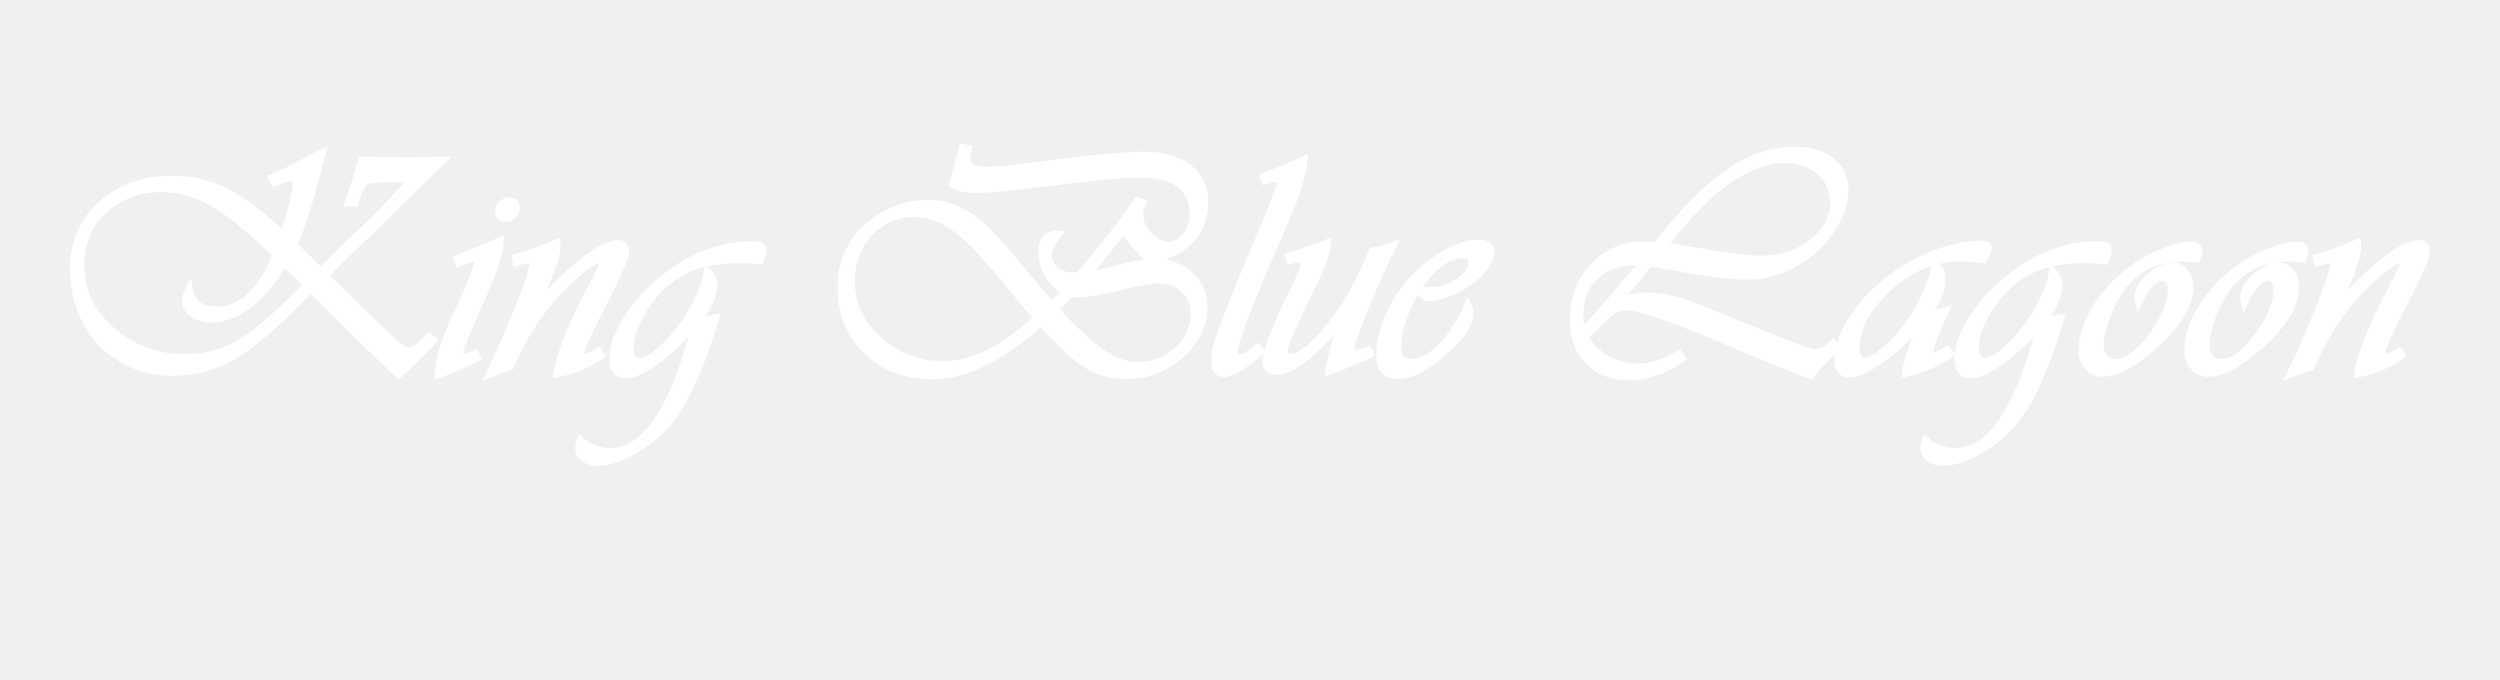
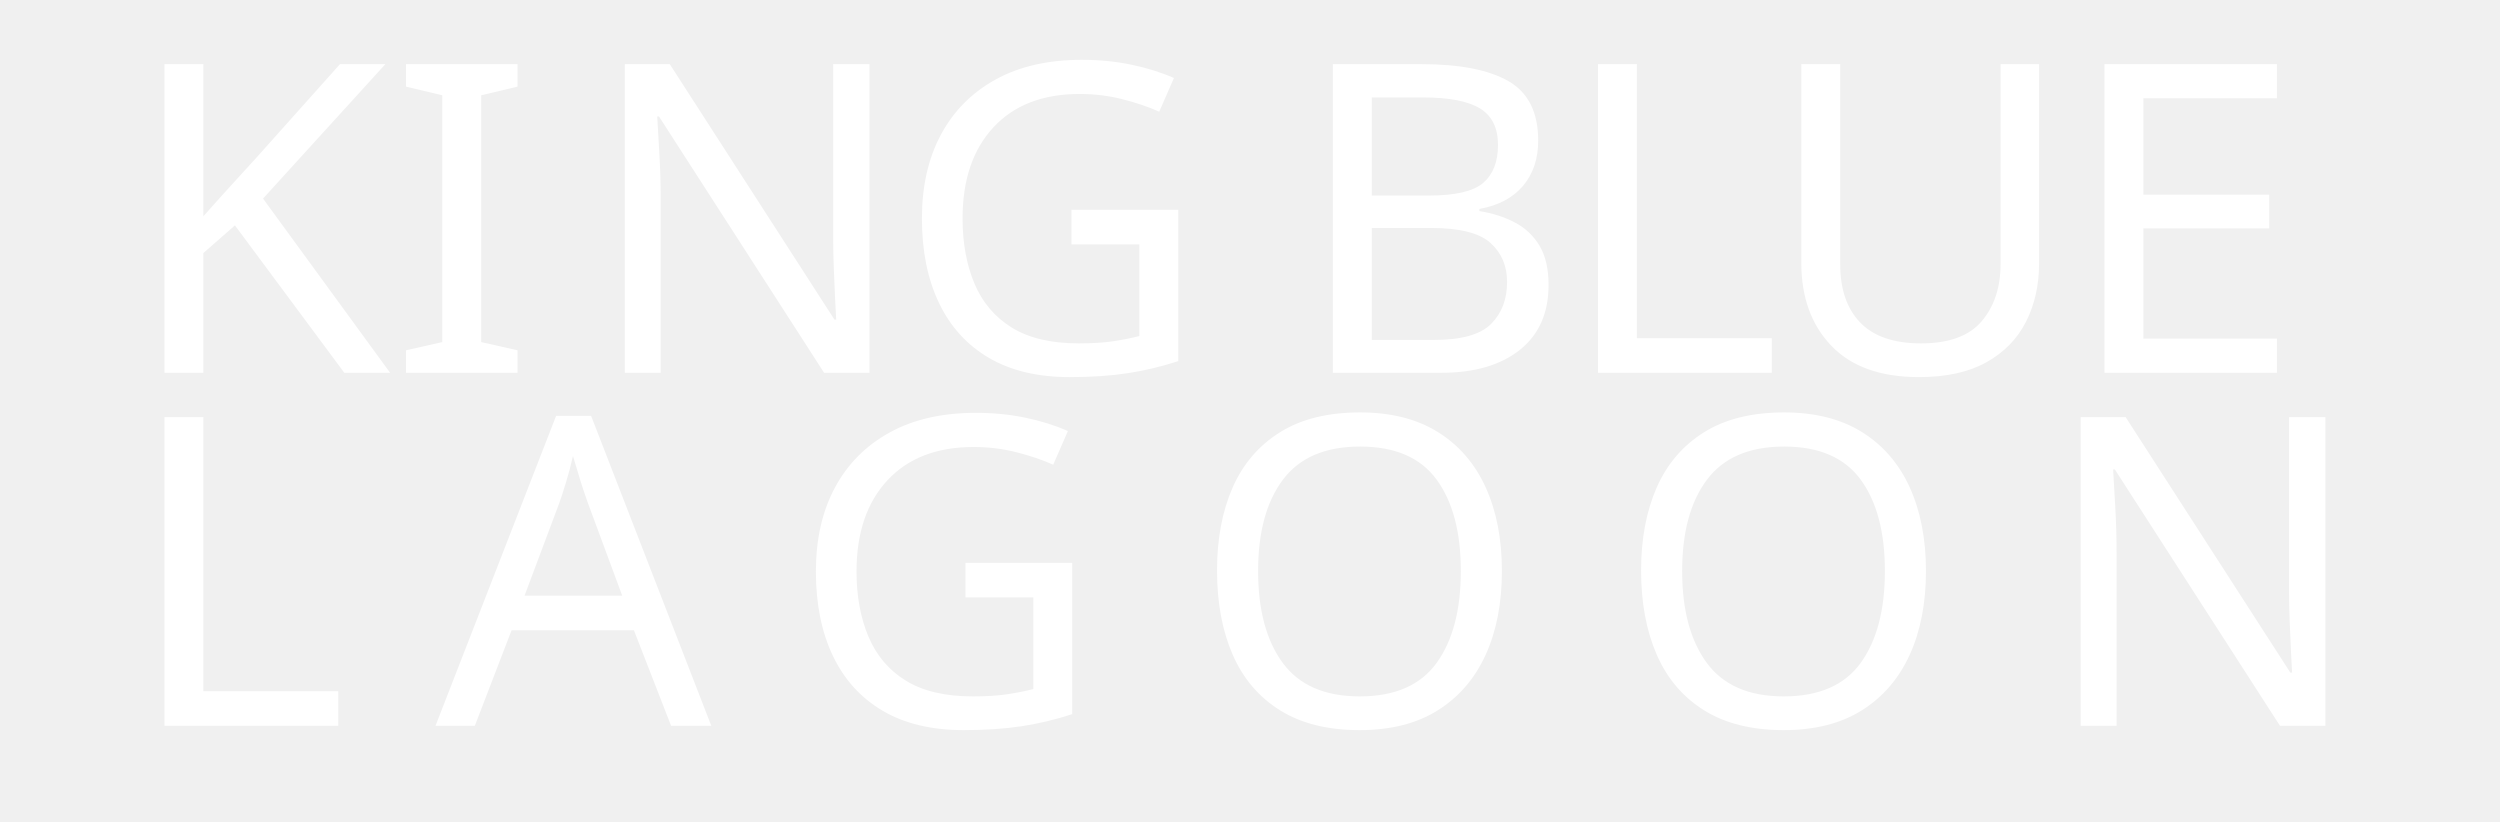
- <svg xmlns="http://www.w3.org/2000/svg" version="1.1" id="Layer_1" x="0px" y="0px" viewBox="0 0 2870 780" style="enable-background:new 0 0 2870 780;" xml:space="preserve">
+ <svg xmlns="http://www.w3.org/2000/svg" version="1.1" x="0px" y="0px" viewBox="0 0 1735.04 570" style="enable-background:new 0 0 1735.04 570;" xml:space="preserve">
  <style type="text/css">
- 	.st0{fill:#FFFFFF;stroke:#FFFFFF;stroke-width:8;stroke-miterlimit:10;}
+ 	.st0{fill:none;}
+ 	.st1{fill:#FFFFFF;}
+ 	.st2{font-family:'YesevaOne-Regular';}
+ 	.st3{font-size:300px;}
+ 	.st4{letter-spacing:-1;}
+ 	.st5{letter-spacing:-11;}
+ 	.st6{letter-spacing:60;}
+ 	.st7{display:none;}
+ 	.st8{display:inline;}
+ 	.st9{fill:#57A2AE;}
</style>
-   <g>
-     <path class="st0" d="M508.07,184.01l-6.26,6.26c-33.37,32.89-57.86,56.91-73.48,72.04c-26.82,25.74-43.8,42.31-50.95,49.7   l-4.29,4.47l70.61,68.65c12.27,11.92,20.85,17.88,25.74,17.88c4.53,0,11.86-5.01,21.99-15.02l1.43-1.43l4.83,4.29   c-8.94,10.01-22.29,23.12-40.04,39.33l-3.4-3.22c-17.88-16.68-38.85-37.12-62.93-61.32c-13.47-13.47-23.84-23.66-31.11-30.57   l-3.22-3.22l-22.35,21.99c-27.65,27.53-51.49,46.69-71.51,57.48c-20.02,10.79-41.65,16.18-64.89,16.18   c-25.15,0-47.73-7.21-67.75-21.63c-14.54-10.37-25.86-24.1-33.97-41.21c-8.11-17.1-12.16-35.84-12.16-56.22   c0-29.91,10.7-54.53,32.09-73.83c21.39-19.31,48.65-28.96,81.79-28.96c21.57,0,42.28,5.04,62.12,15.11   c19.84,10.07,41.5,26.61,64.98,49.61l1.79-5.54c8.22-25.15,12.57-43.2,13.05-54.17c0.24-4.41-1.73-6.61-5.9-6.61   c-3.22,0-8.58,1.55-16.09,4.65l-3.22,1.25l-2.68-5.9l1.97-0.89c10.01-4.29,18.77-8.46,26.28-12.51l26.28-14.12   c0.24-0.12,1.37-0.65,3.4-1.61l-2.68,10.37c-12.16,46.84-22.29,78.78-30.39,95.82l31.29,30.57l4.65-4.47l28.07-28.07l25.56-24.85   c16.8-16.56,30.93-31.29,42.37-44.16l4.11-4.47c-6.68-0.36-14.12-0.54-22.35-0.54c-17.16,0-27.5,1.01-31.02,3.04   c-3.52,2.03-7.36,9.36-11.53,21.99l-1.07,2.86h-7.69l1.25-3.4c5.48-15.49,10.25-30.69,14.3-45.59l10.37,0.18l47.55,0.36   L508.07,184.01z M352.36,327.21l-26.64-26.1c-10.37,19.67-23.12,35.46-38.26,47.38c-15.14,11.92-29.85,17.88-44.16,17.88   c-8.7,0-15.94-1.97-21.72-5.9c-5.78-3.93-8.67-8.88-8.67-14.84c0-3.69,1.43-8.34,4.29-13.94c2.62,16.21,13.29,24.31,32,24.31   c27.77,0,50.47-21.15,68.11-63.46c-29.92-29.08-54.29-49.01-73.12-59.8c-18.83-10.79-38.61-16.18-59.35-16.18   c-28.01,0-51.37,9.72-70.08,29.14c-14.54,15.14-21.81,34.74-21.81,58.82c0,27.29,9.89,50.48,29.68,69.54   c25.15,24.31,55,36.47,89.56,36.47c22.05,0,41.89-4.85,59.53-14.57c17.64-9.71,40.16-28.27,67.58-55.69L352.36,327.21z" />
-     <path class="st0" d="M574.21,276.26v1.97c0,11.2-7.39,33.37-22.17,66.5l-13.23,30.03c-7.03,16.09-10.67,25.92-10.91,29.5   c-0.12,3.7,1.9,5.42,6.08,5.18c2.38-0.12,6.32-1.37,11.8-3.75l2.32,5.18c-18.71,8.94-33.67,15.32-44.87,19.13   c0.59-11.2,2.41-21.54,5.45-31.02c3.04-9.48,9.62-25.18,19.75-47.11c12.87-28.13,19.42-44.57,19.67-49.34   c0.24-3.69-1.31-5.54-4.65-5.54c-1.55,0-3.58,0.42-6.08,1.25l-7.51,2.68c-0.48,0.12-1.61,0.54-3.4,1.25l-1.79-5.72l3.75-1.25   c13.23-4.89,26.7-10.37,40.4-16.45L574.21,276.26z M584.58,230.49c5.48,0,8.22,2.74,8.22,8.22c0,3.1-1.22,5.9-3.66,8.4   c-2.44,2.5-5.22,3.75-8.31,3.75c-5.6,0-8.4-2.74-8.4-8.22c0-3.1,1.22-5.9,3.67-8.4C578.53,231.74,581.36,230.49,584.58,230.49z" />
-     <path class="st0" d="M687.2,403.18l2.86,4.83c-14.3,10.25-31.23,17.4-50.77,21.45c2.5-19.67,14.06-49.52,34.68-89.56l11.62-22.17   c3.93-7.63,5.9-12.51,5.9-14.66c0-3.22-1.31-4.83-3.93-4.83c-3.7,0-10.7,4.17-21.01,12.51c-10.31,8.34-20.35,18-30.12,28.96   c-20.26,22.65-37.25,49.82-50.95,81.52c-5.6,1.31-13.53,4.17-23.78,8.58c10.96-22.4,22.02-47.58,33.16-75.53   c11.14-27.95,16.72-44.48,16.72-49.61c0-4.29-1.73-6.44-5.18-6.44c-1.79,0-5.66,0.89-11.62,2.68c-0.48,0.12-1.13,0.3-1.97,0.54   l-1.07-5.72c16.68-4.77,31.76-10.13,45.23-16.09l2.32-1.07c0.24,1.55,0.36,2.62,0.36,3.22c0,10.61-7.81,33.19-23.42,67.75   l-2.5,5.36l3.04-3.4c19.54-22.29,37.57-39.84,54.08-52.65c16.51-12.81,29.41-19.22,38.7-19.22c5.84,0,8.76,2.98,8.76,8.94   c0,6.2-7.81,24.49-23.42,54.88c-18.71,36.23-28.07,56.61-28.07,61.14c0,3.46,1.61,5.18,4.83,5.18c3.58,0,8.46-1.97,14.66-5.9   L687.2,403.18z" />
-     <path class="st0" d="M821.81,364.75c-15.14,50.18-30.75,86.82-46.84,109.94c-10.85,15.61-24.88,28.84-42.1,39.69   c-17.22,10.84-32.86,16.27-46.93,16.27c-6.32,0-11.5-1.52-15.55-4.56c-4.05-3.04-6.08-6.94-6.08-11.71c0-2.86,0.66-5.84,1.97-8.94   c10.25,8.58,21.87,12.87,34.86,12.87c39.92,0,72.28-48.63,97.07-145.88c-15.73,17.52-30.84,31.55-45.32,42.1   c-14.48,10.55-25.89,15.82-34.23,15.82c-10.01,0-15.02-6.37-15.02-19.13c0-14.78,6.37-31.46,19.13-50.06   c12.75-18.59,29.08-34.98,48.98-49.16c29.08-20.74,60.13-31.11,93.14-31.11c7.51,0,11.26,2.21,11.26,6.61   c0,1.91-1.01,5.3-3.04,10.19l-0.71,1.97c-6.44-1.07-13.71-1.61-21.81-1.61c-23.12,0-42.61,3.28-58.46,9.83   c-15.85,6.56-29.92,17.16-42.19,31.82c-7.63,9.18-13.94,19.22-18.95,30.12c-5.01,10.9-7.51,20.17-7.51,27.8   c0,11.56,3.69,17.34,11.08,17.34c5.96,0,13.85-4.29,23.69-12.87s19.22-19.31,28.16-32.18c13.94-20.26,22.53-39.57,25.74-57.92   c4.89,4.53,7.33,9.89,7.33,16.09c0,10.25-5.9,23.48-17.7,39.69l2.15-0.36l7.51-1.07l7.87-1.25L821.81,364.75z" />
-     <path class="st0" d="M1290.02,263.56c-2.39,3.34-6.08,8.04-11.08,14.12c-2.39,2.98-6.02,7.57-10.91,13.77   c-8.46,10.73-15.08,18.83-19.84,24.31c5.6-0.6,12.27-1.85,20.02-3.75l28.6-7.15c9.77-2.38,19.37-3.58,28.78-3.58   c16.33,0,29.82,4.8,40.49,14.39c10.66,9.59,16,21.72,16,36.38c0,20.98-8.91,39.39-26.73,55.24   c-17.82,15.85-38.53,23.78-62.12,23.78c-17.28,0-32.66-4.2-46.12-12.6c-13.47-8.4-30.75-24.58-51.84-48.54l-3.75,3.4   c-44.1,38.73-84.56,58.1-121.39,58.1c-30.27,0-55.27-9.5-75-28.51c-19.73-19.01-29.59-43.05-29.59-72.13   c0-31.94,12.21-57.09,36.65-75.44c19.19-14.54,40.46-21.81,63.82-21.81c19.42,0,37.84,6.85,55.24,20.56   c10.96,8.7,30.33,29.85,58.1,63.46c9.06,10.97,16.92,20.26,23.6,27.89l4.11,4.47c6.55-5.84,11.56-10.84,15.02-15.02   c-17.28-11.2-25.92-26.99-25.92-47.37c0-12.39,6.32-18.59,18.95-18.59c-7.75,8.82-11.62,16.87-11.62,24.13   c0,6.91,2.8,12.6,8.4,17.07c5.6,4.47,12.75,6.7,21.45,6.7c0.95,0,2.74-0.12,5.36-0.36l1.07-1.25c5.96-6.67,15.49-18.23,28.6-34.68   c13.11-16.45,21.63-27.53,25.56-33.25l6.08-8.94l3.22-4.47c0.47-0.6,1.25-1.73,2.32-3.4l6.26,1.97c-2.27,3.93-3.4,8.64-3.4,14.12   c0,8.11,3.54,15.94,10.64,23.51c7.09,7.57,14.45,11.35,22.08,11.35c7.87,0,14.6-3.54,20.2-10.64c5.6-7.09,8.4-15.64,8.4-25.65   c0-14.54-5.12-25.71-15.37-33.52c-10.25-7.8-24.97-11.71-44.16-11.71c-20.74,0-62.75,3.99-126.03,11.98   c-28.6,3.7-49.82,5.54-63.64,5.54c-12.4,0-21.39-1.97-26.99-5.9l1.07-3.58c4.05-13.47,7.51-26.34,10.37-38.61l6.61,1.43   c-1.19,5.13-1.79,9.3-1.79,12.51c0,8.11,8.22,12.16,24.67,12.16c10.13,0,29.86-1.97,59.17-5.9c57.92-7.63,97.37-11.44,118.35-11.44   c22.41,0,39.84,4.71,52.29,14.12c12.45,9.42,18.68,22.59,18.68,39.51c0,27.65-12.93,47.49-38.79,59.53   c-9.77,4.53-16.45,6.79-20.02,6.79C1316.77,298.07,1305.39,286.57,1290.02,263.56z M1190.8,365.11l-1.61-1.79   c-7.03-7.98-16.09-18.77-27.17-32.36c-27.06-33.49-48.39-56.16-64-68.02c-15.61-11.86-31.88-17.79-48.8-17.79   c-20.26,0-37.3,7.54-51.13,22.61c-13.83,15.08-20.74,33.76-20.74,56.04c0,25.63,10.52,47.82,31.55,66.59   c21.03,18.77,45.91,28.16,74.64,28.16C1116.67,418.56,1152.42,400.74,1190.8,365.11z M1211.53,355.27   c9.41,10.61,21.27,22.47,35.58,35.58c20.74,19.19,40.58,28.78,59.53,28.78c17.28,0,32.3-5.9,45.05-17.7   c12.75-11.8,19.13-25.68,19.13-41.65c0-11.56-3.82-20.92-11.44-28.07c-7.63-7.15-17.52-10.73-29.68-10.73   c-9.42,0-27.29,3.28-53.63,9.83c-16.09,4.05-28.6,6.08-37.54,6.08c-2.98,0-5.96-0.3-8.94-0.89c-0.96,0.96-1.55,1.61-1.79,1.97   l-6.79,7.15l-7.69,7.69C1213.08,353.55,1212.49,354.2,1211.53,355.27z" />
-     <path class="st0" d="M1497.03,183.3c0,14.54-9.65,43.68-28.96,87.42c-33.49,76.16-50.53,120.38-51.13,132.65   c-0.24,5.36,1.91,7.93,6.44,7.69c3.46-0.12,9.59-3.63,18.41-10.55l2.15-1.61l3.4,4.65c-19.19,16.8-33.25,25.21-42.19,25.21   c-7.15,0-10.73-5.01-10.73-15.02c0-7.75,2.47-18.59,7.42-32.54c4.94-13.94,16.77-43.32,35.49-88.13l16.98-40.76   c10.25-24.43,15.38-38.67,15.38-42.73c0-3.22-1.85-4.83-5.54-4.83c-1.31,0-4.47,0.78-9.47,2.32c-0.6,0.24-1.49,0.54-2.68,0.89   l-1.79-5.18l2.68-1.07C1473.49,193.84,1488.21,187.71,1497.03,183.3z" />
-     <path class="st0" d="M1599.29,281.62c-8.34,15.97-18.47,38.44-30.39,67.4c-11.92,28.96-18,45.83-18.24,50.59   c-0.12,3.7,1.91,5.54,6.08,5.54c3.22,0,7.92-1.19,14.12-3.58l2.32,4.83c-8.7,4.53-23.06,10.61-43.08,18.23l-4.83,1.79   c3.1-19.42,9.06-40.16,17.88-62.21c-15.38,19.43-29.94,34.65-43.71,45.68c-13.77,11.02-25.12,16.54-34.06,16.54   c-7.87,0-11.8-4.11-11.8-12.33c0-9.89,7.33-30.21,21.99-60.96l14.3-30.03c4.41-9.3,6.73-15.97,6.97-20.02   c0.24-3.93-1.79-5.9-6.08-5.9c-1.91,0-5.25,0.71-10.01,2.15l-1.43-5.36l2.86-0.89c16.68-4.89,30.57-9.71,41.65-14.48   c0,9.54-5.3,25.21-15.91,47.02l-15.55,31.82c-11.92,24.43-17.88,39.39-17.88,44.87c0,5.13,2.26,7.69,6.79,7.69   c11.56,0,26.87-12.07,45.94-36.2c19.07-24.13,34.26-50.74,45.59-79.82l2.32-5.72C1582.07,287.52,1590.11,285.32,1599.29,281.62z" />
-     <path class="st0" d="M1685.1,349.91c1.67,3.34,2.5,6.32,2.5,8.94c0,11.44-7.93,24.61-23.78,39.51   c-23.12,21.81-42.79,32.72-59,32.72c-13.94,0-20.92-7.92-20.92-23.78c0-17.88,5.45-36.65,16.36-56.31   c10.91-19.66,24.88-35.87,41.92-48.63c20.74-15.49,39.21-23.24,55.42-23.24c9.41,0,14.12,3.46,14.12,10.37   c0,4.53-2.27,9.98-6.79,16.36c-4.53,6.38-10.19,12.13-16.98,17.25c-6.32,4.65-14.33,8.94-24.04,12.87   c-9.72,3.93-17.19,5.9-22.44,5.9c-5.6,0-9.47-3.1-11.62-9.3c5.01,0.72,9,1.07,11.98,1.07c11.92,0,22.91-3.42,32.98-10.28   c10.07-6.85,15.11-14.27,15.11-22.26c0-5.72-3.7-8.58-11.08-8.58c-13.23,0-26.76,8.11-40.58,24.31   c-9.77,11.44-17.82,24.79-24.13,40.04c-6.32,15.26-9.48,28.84-9.48,40.76c0,12.28,5.12,18.41,15.38,18.41   c11.2,0,22.85-6.17,34.95-18.5C1667.07,385.22,1677.12,369.34,1685.1,349.91z" />
-     <path class="st0" d="M1893.37,302.18l-3.93,5.01c-13.23,16.92-24.97,30.75-35.22,41.48c10.37-5.96,22.52-8.94,36.47-8.94   c15.49,0,33.79,3.99,54.88,11.98l48.98,19.84l50.77,20.74c21.21,8.58,34.2,12.87,38.97,12.87c5.36,0,12.21-3.87,20.56-11.62   l4.65,4.83c-10.61,9.54-20.98,20.32-31.11,32.36c-18.12-6.32-46.12-17.58-84.02-33.79c-69.48-29.68-111.26-44.51-125.32-44.51   c-7.03,0-12.93,1.49-17.7,4.47c-4.77,2.98-12.58,10.07-23.42,21.27l-3.22,3.22l-3.58-5.72c14.3-14.66,30.51-33.07,48.63-55.24   l12.69-15.37c0.24-0.36,1.25-1.61,3.04-3.75c-3.46-0.36-6.44-0.54-8.94-0.54c-19.19,0-34.44,5.57-45.77,16.72   c-11.32,11.15-16.98,26.13-16.98,44.96c0,16.57,6.58,30.54,19.75,41.92c13.17,11.38,29.23,17.07,48.18,17.07   c13.23,0,28.48-5.06,45.77-15.2l3.75,5.36c-20.74,13.94-41.18,20.92-61.32,20.92c-19.31,0-34.74-5.87-46.3-17.61   c-11.56-11.74-17.34-27.5-17.34-47.29c0-24.79,7.66-45.38,22.97-61.77c15.31-16.39,34.65-24.58,58.01-24.58   c4.17,0,8.28,0.12,12.33,0.36l2.15,0.18l4.65-6.08c29.08-36.47,55.69-62.81,79.82-79.02c24.13-16.21,48.89-24.31,74.28-24.31   c17.88,0,31.94,4.2,42.19,12.6c10.25,8.4,15.38,19.93,15.38,34.59c0,13.35-4.89,27.53-14.66,42.55   c-10.97,16.92-25.27,30.3-42.91,40.13c-17.64,9.83-36.17,14.75-55.6,14.75c-17.76,0-46.9-3.69-87.42-11.08   C1907.02,304.03,1898.97,302.78,1893.37,302.18z M1909.82,282.51c9.41,1.07,22.35,3.04,38.79,5.9c34.8,6.08,59.47,9.12,74.01,9.12   c21.93,0,41.12-6.41,57.56-19.22c16.45-12.81,24.67-27.8,24.67-44.96c0-15.25-5.16-27.41-15.46-36.47   c-10.31-9.06-24.11-13.59-41.39-13.59c-21.45,0-44.93,9.42-70.44,28.25c-17.64,13.11-38.68,34.86-63.11,65.25L1909.82,282.51z" />
-     <path class="st0" d="M2235.72,401.75l3.22,4.65c-12.51,9.42-29.62,16.8-51.31,22.17c0.59-12.04,7.69-32.77,21.27-62.21   c-15.37,18.12-31.2,33.13-47.46,45.05c-16.27,11.92-29.17,17.88-38.7,17.88c-8.34,0-12.51-5.3-12.51-15.91   c0-17.99,8.04-37.45,24.13-58.37c16.09-20.92,36.29-38.11,60.6-51.58c27.41-15.37,54.7-23.06,81.88-23.06   c3.81,0,5.72,1.43,5.72,4.29c0,2.39-1.79,6.91-5.36,13.59c-8.11-1.43-15.97-2.15-23.6-2.15c-36.35,0-67.64,14.12-93.86,42.37   c-19.31,20.74-28.96,41.3-28.96,61.68c0,9.54,3.51,14.3,10.55,14.3c5.96,0,14.54-5.15,25.74-15.46   c11.2-10.31,21.21-22.26,30.03-35.84c12.16-18.83,20.44-38.37,24.85-58.64c5.12,3.1,7.69,8.82,7.69,17.16   c0,11.56-5.84,24.85-17.52,39.87c5.72-0.48,12.81-2.15,21.27-5.01l-1.43,3.04c-11.32,25.39-16.98,40.22-16.98,44.51   c0,3.46,1.61,5.07,4.83,4.83C2222.79,408.67,2228.09,406.29,2235.72,401.75z" />
-     <path class="st0" d="M2366.04,364.75c-15.14,50.18-30.75,86.82-46.84,109.94c-10.85,15.61-24.88,28.84-42.1,39.69   c-17.22,10.84-32.86,16.27-46.93,16.27c-6.32,0-11.5-1.52-15.55-4.56c-4.05-3.04-6.08-6.94-6.08-11.71c0-2.86,0.66-5.84,1.97-8.94   c10.25,8.58,21.87,12.87,34.86,12.87c39.92,0,72.28-48.63,97.07-145.88c-15.73,17.52-30.84,31.55-45.32,42.1   c-14.48,10.55-25.89,15.82-34.23,15.82c-10.01,0-15.02-6.37-15.02-19.13c0-14.78,6.37-31.46,19.13-50.06   c12.75-18.59,29.08-34.98,48.98-49.16c29.08-20.74,60.13-31.11,93.14-31.11c7.51,0,11.26,2.21,11.26,6.61   c0,1.91-1.01,5.3-3.04,10.19l-0.71,1.97c-6.44-1.07-13.71-1.61-21.81-1.61c-23.12,0-42.61,3.28-58.46,9.83   c-15.85,6.56-29.92,17.16-42.19,31.82c-7.63,9.18-13.94,19.22-18.95,30.12c-5,10.9-7.51,20.17-7.51,27.8   c0,11.56,3.69,17.34,11.08,17.34c5.96,0,13.85-4.29,23.69-12.87c9.83-8.58,19.22-19.31,28.16-32.18   c13.94-20.26,22.53-39.57,25.74-57.92c4.88,4.53,7.33,9.89,7.33,16.09c0,10.25-5.9,23.48-17.7,39.69l2.15-0.36l7.51-1.07l7.87-1.25   L2366.04,364.75z" />
-     <path class="st0" d="M2522.11,297.17c-6.32-0.6-11.56-0.89-15.73-0.89c-31.35,0-55.36,12.04-72.04,36.11   c-6.56,9.54-12.1,20.47-16.63,32.8c-4.53,12.34-6.79,22.68-6.79,31.02c0,5.84,1.7,10.64,5.09,14.39s7.71,5.63,12.96,5.63   c12.39,0,26.1-9.95,41.12-29.85c15.02-19.9,22.53-38.14,22.53-54.7c0-3.69-0.98-6.82-2.95-9.39c-1.97-2.56-4.32-3.84-7.06-3.84   c-9.54,0-18.65,9.54-27.35,28.6c-0.6-2.38-0.89-4.47-0.89-6.26c0-7.39,4.59-15.13,13.77-23.24c9.18-8.1,17.88-12.16,26.1-12.16   c5.48,0,10.13,2.23,13.94,6.7c3.81,4.47,5.72,9.92,5.72,16.36c0,21.57-13.77,44.46-41.3,68.65c-23.6,20.98-43.2,31.46-58.82,31.46   c-6.79,0-12.42-2.44-16.89-7.33c-4.47-4.89-6.7-11.02-6.7-18.41c0-16.33,5.69-33.4,17.07-51.22   c11.38-17.82,26.37-33.16,44.96-46.03c10.25-7.03,21.42-12.81,33.52-17.34c12.1-4.53,22.38-6.79,30.84-6.79   c5.24,0,7.87,2.32,7.87,6.97C2524.44,290.2,2523.66,293.12,2522.11,297.17z" />
-     <path class="st0" d="M2643.5,297.17c-6.32-0.6-11.56-0.89-15.73-0.89c-31.35,0-55.36,12.04-72.04,36.11   c-6.56,9.54-12.1,20.47-16.63,32.8c-4.53,12.34-6.79,22.68-6.79,31.02c0,5.84,1.7,10.64,5.09,14.39s7.71,5.63,12.96,5.63   c12.39,0,26.1-9.95,41.12-29.85c15.02-19.9,22.53-38.14,22.53-54.7c0-3.69-0.98-6.82-2.95-9.39c-1.97-2.56-4.32-3.84-7.06-3.84   c-9.54,0-18.65,9.54-27.35,28.6c-0.6-2.38-0.89-4.47-0.89-6.26c0-7.39,4.59-15.13,13.77-23.24c9.18-8.1,17.88-12.16,26.1-12.16   c5.48,0,10.13,2.23,13.94,6.7c3.81,4.47,5.72,9.92,5.72,16.36c0,21.57-13.77,44.46-41.3,68.65c-23.6,20.98-43.2,31.46-58.82,31.46   c-6.79,0-12.42-2.44-16.89-7.33c-4.47-4.89-6.7-11.02-6.7-18.41c0-16.33,5.69-33.4,17.07-51.22   c11.38-17.82,26.37-33.16,44.96-46.03c10.25-7.03,21.42-12.81,33.52-17.34c12.1-4.53,22.38-6.79,30.84-6.79   c5.24,0,7.87,2.32,7.87,6.97C2645.82,290.2,2645.05,293.12,2643.5,297.17z" />
-     <path class="st0" d="M2754.52,403.18l2.86,4.83c-14.3,10.25-31.23,17.4-50.77,21.45c2.5-19.67,14.06-49.52,34.68-89.56l11.62-22.17   c3.93-7.63,5.9-12.51,5.9-14.66c0-3.22-1.31-4.83-3.93-4.83c-3.7,0-10.7,4.17-21.01,12.51c-10.31,8.34-20.35,18-30.12,28.96   c-20.26,22.65-37.25,49.82-50.95,81.52c-5.6,1.31-13.53,4.17-23.78,8.58c10.96-22.4,22.02-47.58,33.16-75.53   c11.14-27.95,16.71-44.48,16.71-49.61c0-4.29-1.73-6.44-5.18-6.44c-1.79,0-5.66,0.89-11.62,2.68c-0.48,0.12-1.13,0.3-1.97,0.54   l-1.07-5.72c16.68-4.77,31.76-10.13,45.23-16.09l2.32-1.07c0.24,1.55,0.36,2.62,0.36,3.22c0,10.61-7.81,33.19-23.42,67.75   l-2.5,5.36l3.04-3.4c19.54-22.29,37.57-39.84,54.08-52.65c16.5-12.81,29.41-19.22,38.7-19.22c5.84,0,8.76,2.98,8.76,8.94   c0,6.2-7.81,24.49-23.42,54.88c-18.71,36.23-28.07,56.61-28.07,61.14c0,3.46,1.61,5.18,4.83,5.18c3.58,0,8.46-1.97,14.66-5.9   L2754.52,403.18z" />
+   <g id="Layer_1">
+     <rect x="85.04" y="48.72" class="st0" width="1650" height="1200" />
+     <text transform="matrix(1 0 0 1 85.0447 258.7164)">
+       <tspan x="0" y="0" class="st1 st2 st3 st4">KI</tspan>
+       <tspan x="319.49" y="0" class="st1 st2 st3 st5">NG BLUE</tspan>
+       <tspan x="1547.08" y="0" class="st1 st2 st3"> </tspan>
+       <tspan x="0" y="245" class="st1 st2 st3 st6">LAGOON</tspan>
+     </text>
+   </g>
+   <g id="Layer_2" class="st7">
+     <g class="st8">
+       <path class="st9" d="M553.98,975.55l13.27,14.15c3.53,3.76,3.26,9.7-0.6,13.12l-173.33,153.62c-7.35,6.51-18.4,6.53-25.77,0.04    l-175.13-154.34c-3.9-3.44-4.16-9.43-0.57-13.19l12.47-13.08c3.4-3.57,9.02-3.8,12.71-0.53l153.41,136.24    c5.8,5.15,14.54,5.1,20.29-0.11l150.42-136.44C544.85,971.68,550.56,971.91,553.98,975.55z" />
+     </g>
+     <g class="st8">
+       <path class="st1" d="M553.98,1465.55l13.27,14.15c3.53,3.76,3.26,9.7-0.6,13.12l-173.33,153.62c-7.35,6.51-18.4,6.53-25.77,0.04    l-175.13-154.34c-3.9-3.44-4.16-9.43-0.57-13.19l12.47-13.08c3.4-3.57,9.02-3.8,12.71-0.53l153.41,136.24    c5.8,5.15,14.54,5.1,20.29-0.11l150.42-136.44C544.85,1461.68,550.56,1461.91,553.98,1465.55z" />
+     </g>
+     <g class="st8">
+       <path class="st9" d="M776.08,892.54l14.15-13.27c3.76-3.53,9.7-3.26,13.12,0.6l153.62,173.33c6.51,7.35,6.53,18.4,0.04,25.77    l-154.34,175.13c-3.44,3.9-9.43,4.16-13.19,0.57l-13.08-12.47c-3.57-3.4-3.8-9.02-0.53-12.71l136.24-153.41    c5.15-5.8,5.1-14.54-0.11-20.29L775.56,905.37C772.2,901.67,772.43,895.96,776.08,892.54z" />
+     </g>
+     <g class="st8">
+       <path class="st1" d="M776.08,1382.54l14.15-13.27c3.76-3.53,9.7-3.26,13.12,0.6l153.62,173.33c6.51,7.35,6.53,18.4,0.04,25.77    l-154.34,175.13c-3.44,3.9-9.43,4.16-13.19,0.57l-13.08-12.47c-3.57-3.4-3.8-9.02-0.53-12.71l136.24-153.41    c5.15-5.8,5.1-14.54-0.11-20.29l-136.44-150.42C772.2,1391.67,772.43,1385.96,776.08,1382.54z" />
+     </g>
+     <g class="st8">
+       <path class="st9" d="M1418.97,1241.46l-14.15,13.27c-3.76,3.53-9.7,3.26-13.12-0.6l-153.62-173.33    c-6.51-7.35-6.53-18.4-0.04-25.77l154.34-175.13c3.44-3.9,9.43-4.16,13.19-0.57l13.08,12.47c3.57,3.4,3.8,9.02,0.53,12.71    l-136.24,153.41c-5.15,5.8-5.1,14.54,0.11,20.29l136.44,150.42C1422.84,1232.33,1422.61,1238.04,1418.97,1241.46z" />
+     </g>
+     <g class="st8">
+       <path class="st1" d="M1418.97,1731.46l-14.15,13.27c-3.76,3.53-9.7,3.26-13.12-0.6l-153.62-173.33    c-6.51-7.35-6.53-18.4-0.04-25.77l154.34-175.13c3.44-3.9,9.43-4.16,13.19-0.57l13.08,12.47c3.57,3.4,3.8,9.02,0.53,12.71    l-136.24,153.41c-5.15,5.8-5.1,14.54,0.11,20.29l136.44,150.42C1422.84,1722.33,1422.61,1728.04,1418.97,1731.46z" />
+     </g>
  </g>
</svg>
